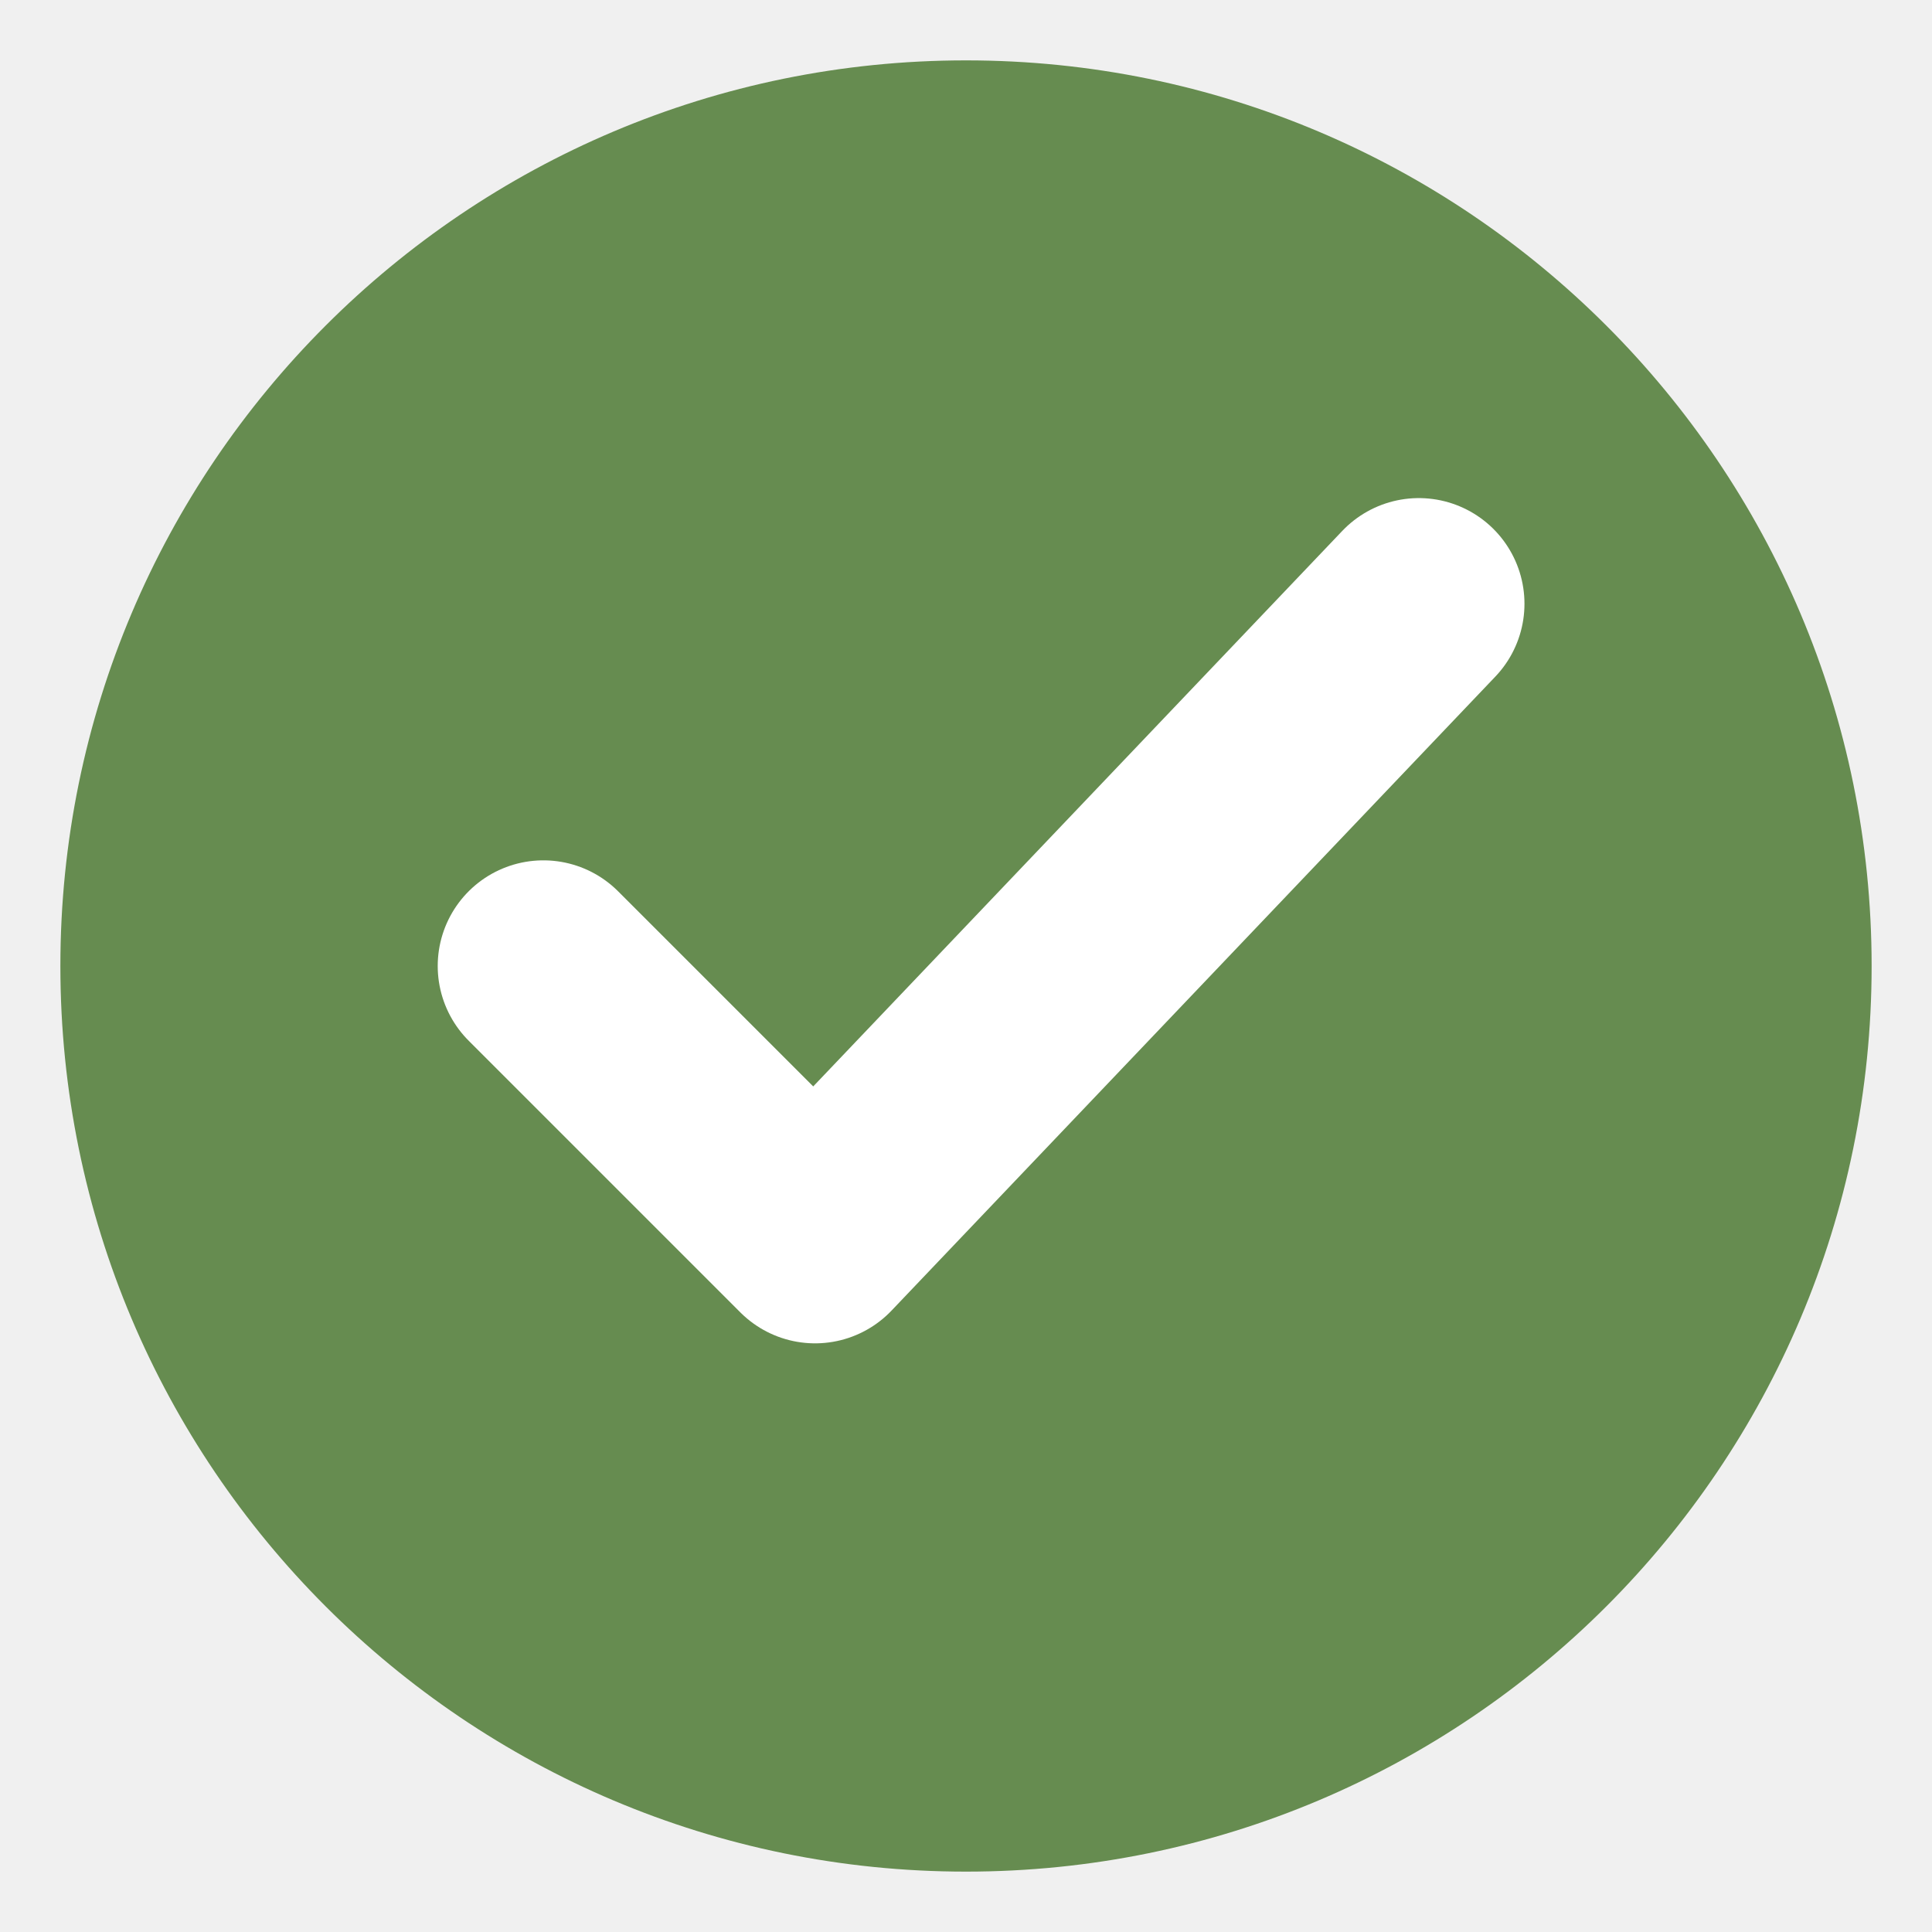
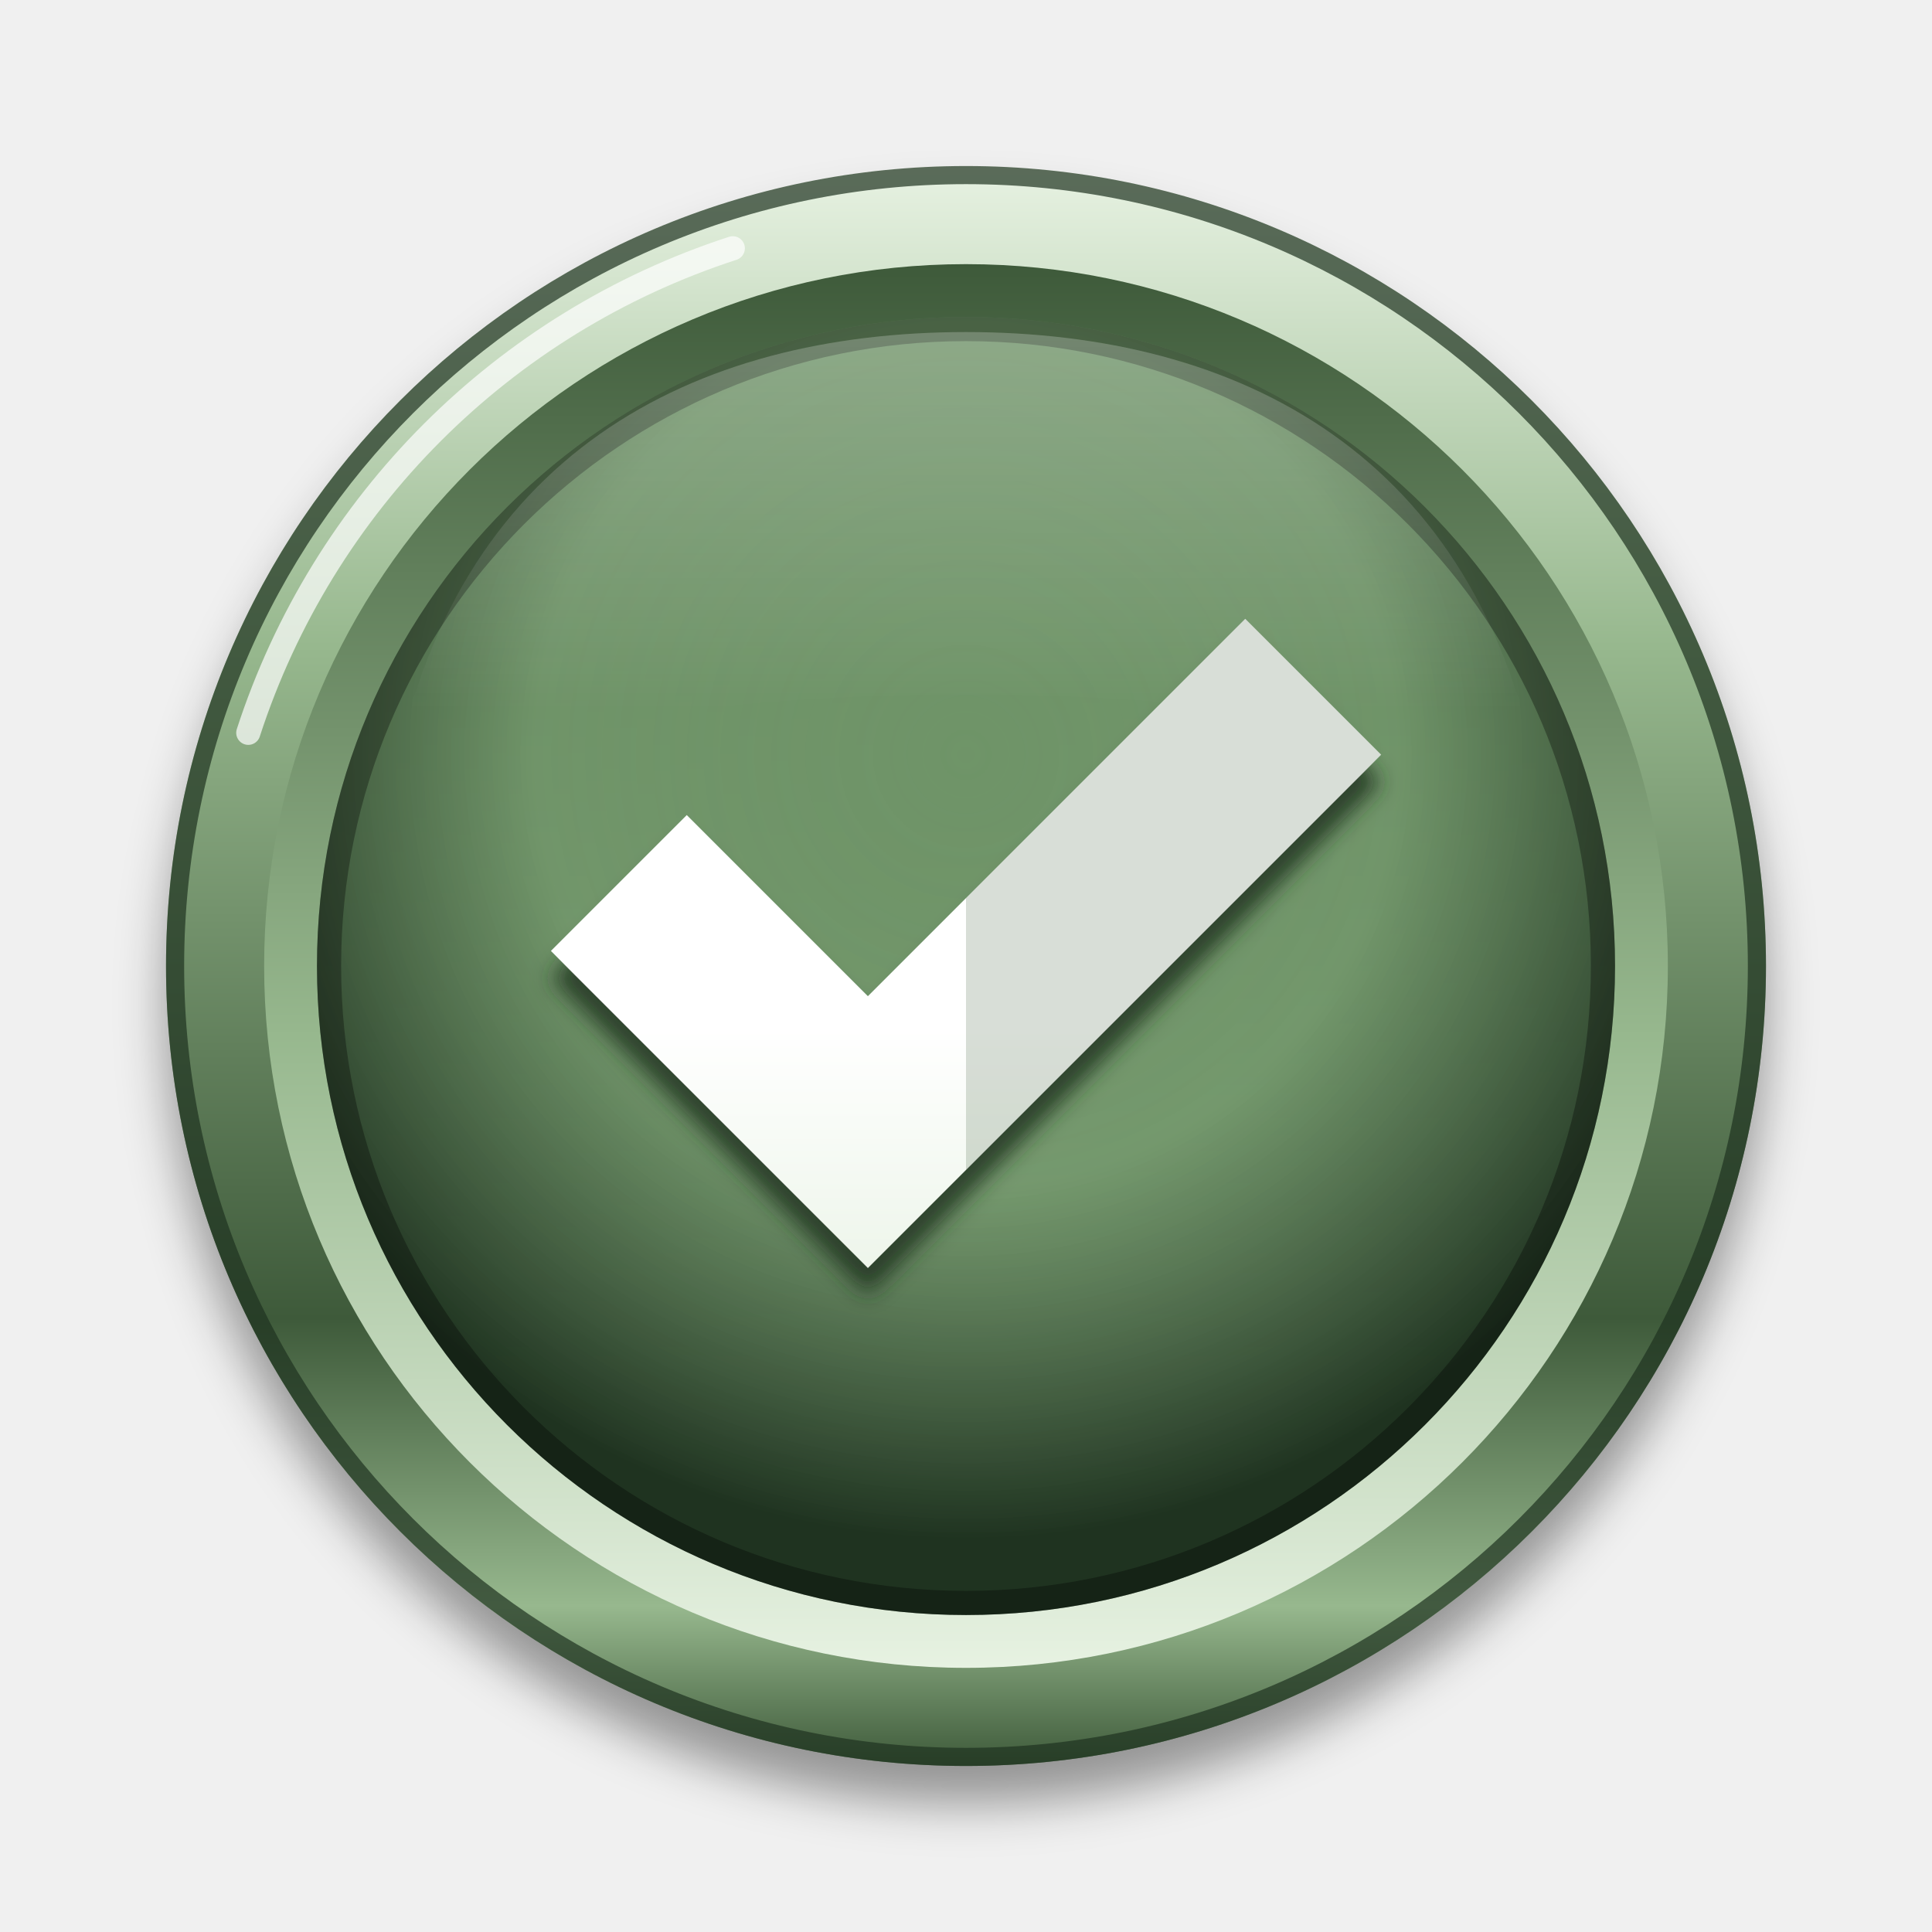
- <svg xmlns="http://www.w3.org/2000/svg" width="256" height="256" viewBox="0 0 64 64" role="img" aria-label="Good">
-   <circle cx="32" cy="32" r="30" fill="#668c50" />
-   <path d="m18 32 9 9 20-21" fill="none" stroke="white" stroke-width="7" stroke-linecap="round" stroke-linejoin="round" />
+ <svg xmlns="http://www.w3.org/2000/svg" width="256" height="256" viewBox="0 0 128 128" role="img" aria-label="Good">
+   <defs>
+     <linearGradient id="good-rim" x1="0" y1="11" x2="0" y2="117" gradientUnits="userSpaceOnUse">
+       <stop offset="0" stop-color="#e7f2e2" />
+       <stop offset=".3" stop-color="#97b88e" />
+       <stop offset=".72" stop-color="#3e5a3a" />
+       <stop offset=".9" stop-color="#97b88e" />
+       <stop offset="1" stop-color="#3e5a3a" />
+     </linearGradient>
+     <linearGradient id="good-lip" x1="0" y1="17.5" x2="0" y2="110.5" gradientUnits="userSpaceOnUse">
+       <stop offset="0" stop-color="#3e5a3a" />
+       <stop offset=".55" stop-color="#97b88e" />
+       <stop offset="1" stop-color="#e7f2e2" />
+     </linearGradient>
+     <radialGradient id="good-face" cx="64" cy="50" r="52" gradientUnits="userSpaceOnUse">
+       <stop offset="0" stop-color="#6f9468" />
+       <stop offset=".55" stop-color="#6f9468" stop-opacity=".9" />
+       <stop offset="1" stop-color="#1f3320" />
+     </radialGradient>
+     <linearGradient id="good-gloss" x1="0" y1="21" x2="0" y2="47" gradientUnits="userSpaceOnUse">
+       <stop offset="0" stop-color="#fff" stop-opacity=".24" />
+       <stop offset="1" stop-color="#fff" stop-opacity="0" />
+     </linearGradient>
+     <linearGradient id="good-glyph" x1="0" y1="34" x2="0" y2="96" gradientUnits="userSpaceOnUse">
+       <stop offset="0" stop-color="#fff" />
+       <stop offset=".55" stop-color="#fff" />
+       <stop offset="1" stop-color="#e0eedb" />
+     </linearGradient>
+     <filter id="good-cast" x="0" y="0" width="128" height="128" filterUnits="userSpaceOnUse">
+       <feGaussianBlur stdDeviation="1.6" />
+     </filter>
+     <filter id="good-lift" x="0" y="0" width="128" height="128" filterUnits="userSpaceOnUse" color-interpolation-filters="sRGB">
+       <feDropShadow dx="0" dy="0" stdDeviation="2.6" flood-color="#c6e0bd" flood-opacity="0.22" />
+       <feDropShadow dx="0" dy="1.8" stdDeviation=".7" flood-color="#1f3320" flood-opacity=".85" />
+     </filter>
+     <clipPath id="good-face-clip">
+       <circle cx="64" cy="64" r="43" />
+     </clipPath>
+     <clipPath id="good-facet0">
+       <path d="M64 0H128V128H64Z" />
+     </clipPath>
+   </defs>
+   <circle cx="64" cy="66.5" r="53" fill="#000" fill-opacity=".38" filter="url(#good-cast)" />
+   <circle cx="64" cy="64" r="53" fill="url(#good-rim)" />
+   <circle cx="64" cy="64" r="52.4" fill="none" stroke="#1f3320" stroke-opacity=".7" stroke-width="1.2" />
+   <circle cx="64" cy="64" r="46.5" fill="url(#good-lip)" />
+   <circle cx="64" cy="64" r="43" fill="url(#good-face)" />
+   <circle cx="64" cy="64" r="42.2" fill="none" stroke="#000" stroke-opacity=".32" stroke-width="1.6" />
+   <path d="M26 52C30 30 46 22 64 22C82 22 98 30 102 52C86 44 42 44 26 52Z" fill="url(#good-gloss)" clip-path="url(#good-face-clip)" />
+   <path d="M16.45 48.55A50 50 0 0 1 48.55 16.45" fill="none" stroke="#fff" stroke-opacity=".7" stroke-width="1.6" stroke-linecap="round" />
+   <g filter="url(#good-lift)">
+     <g>
+       <g>
+         <path d="M36.5 63L45.5 54L57.5 66L82.5 41L91.5 50L57.5 84Z" fill="url(#good-glyph)" fill-rule="evenodd" />
+         <path d="M36.5 63L45.5 54L57.5 66L82.5 41L91.5 50L57.5 84Z" fill="#3e5a3a" fill-opacity="0.2" fill-rule="evenodd" clip-path="url(#good-facet0)" />
+       </g>
+     </g>
+   </g>
</svg>
